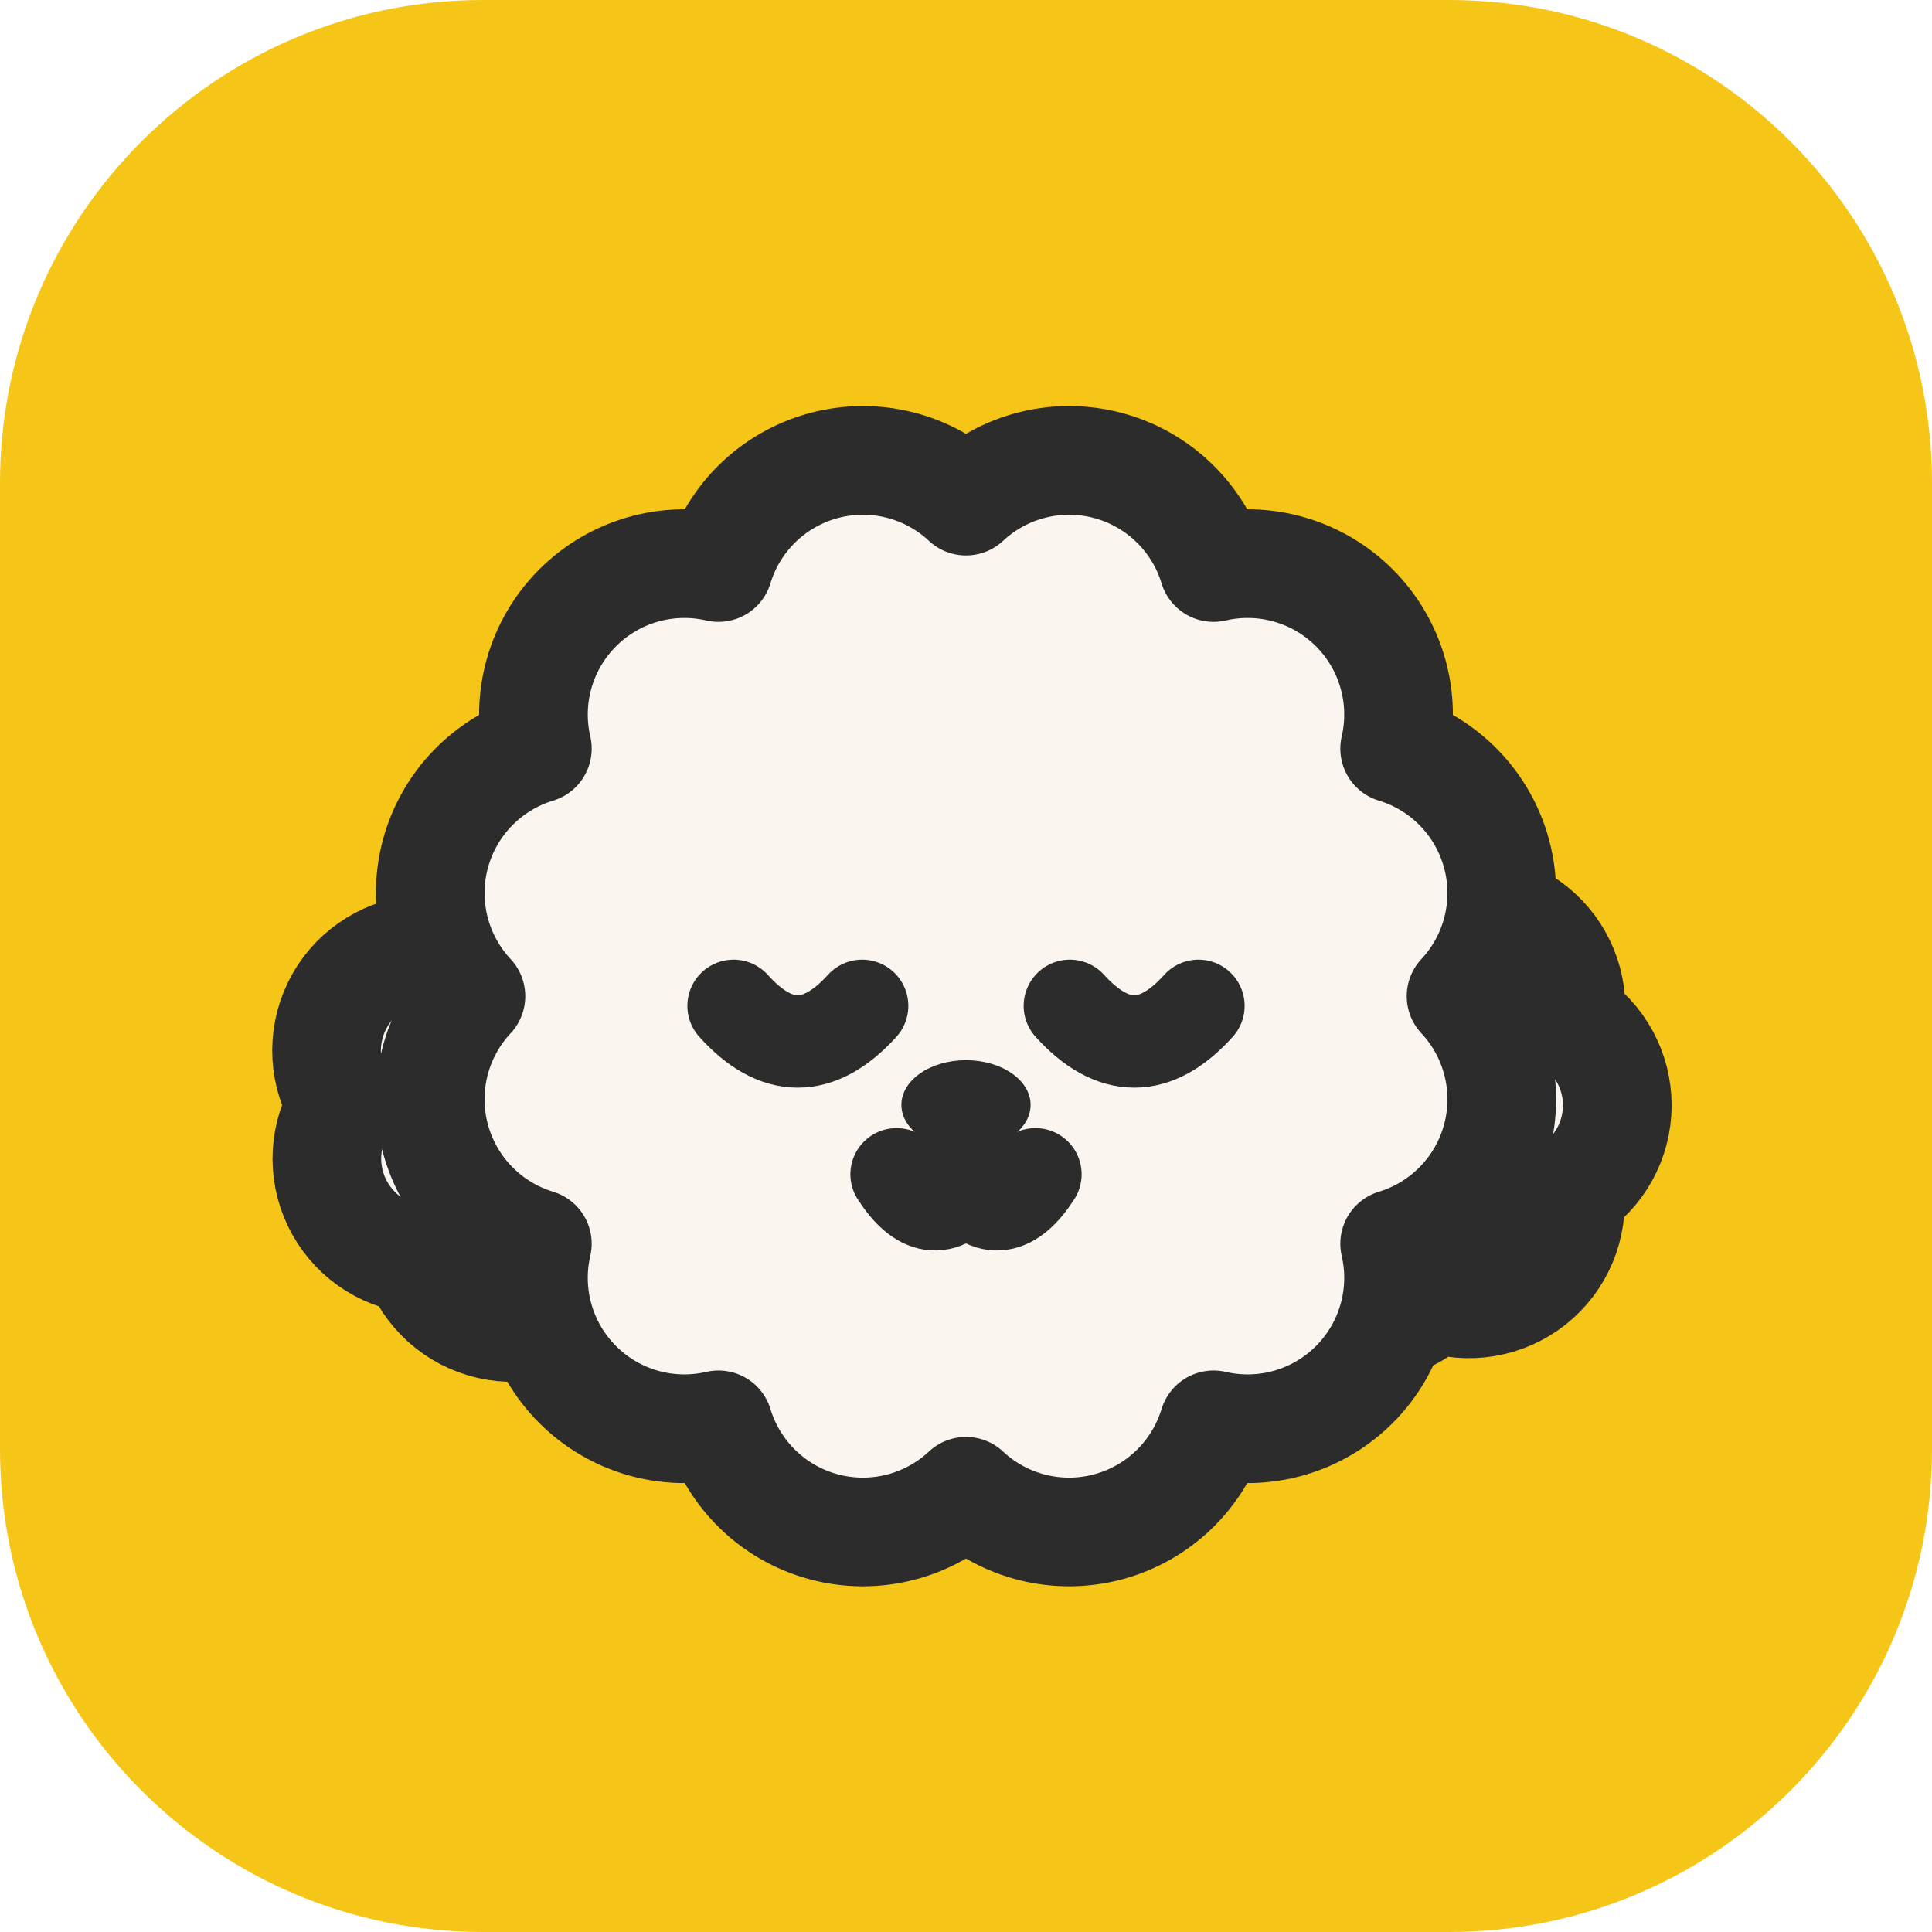
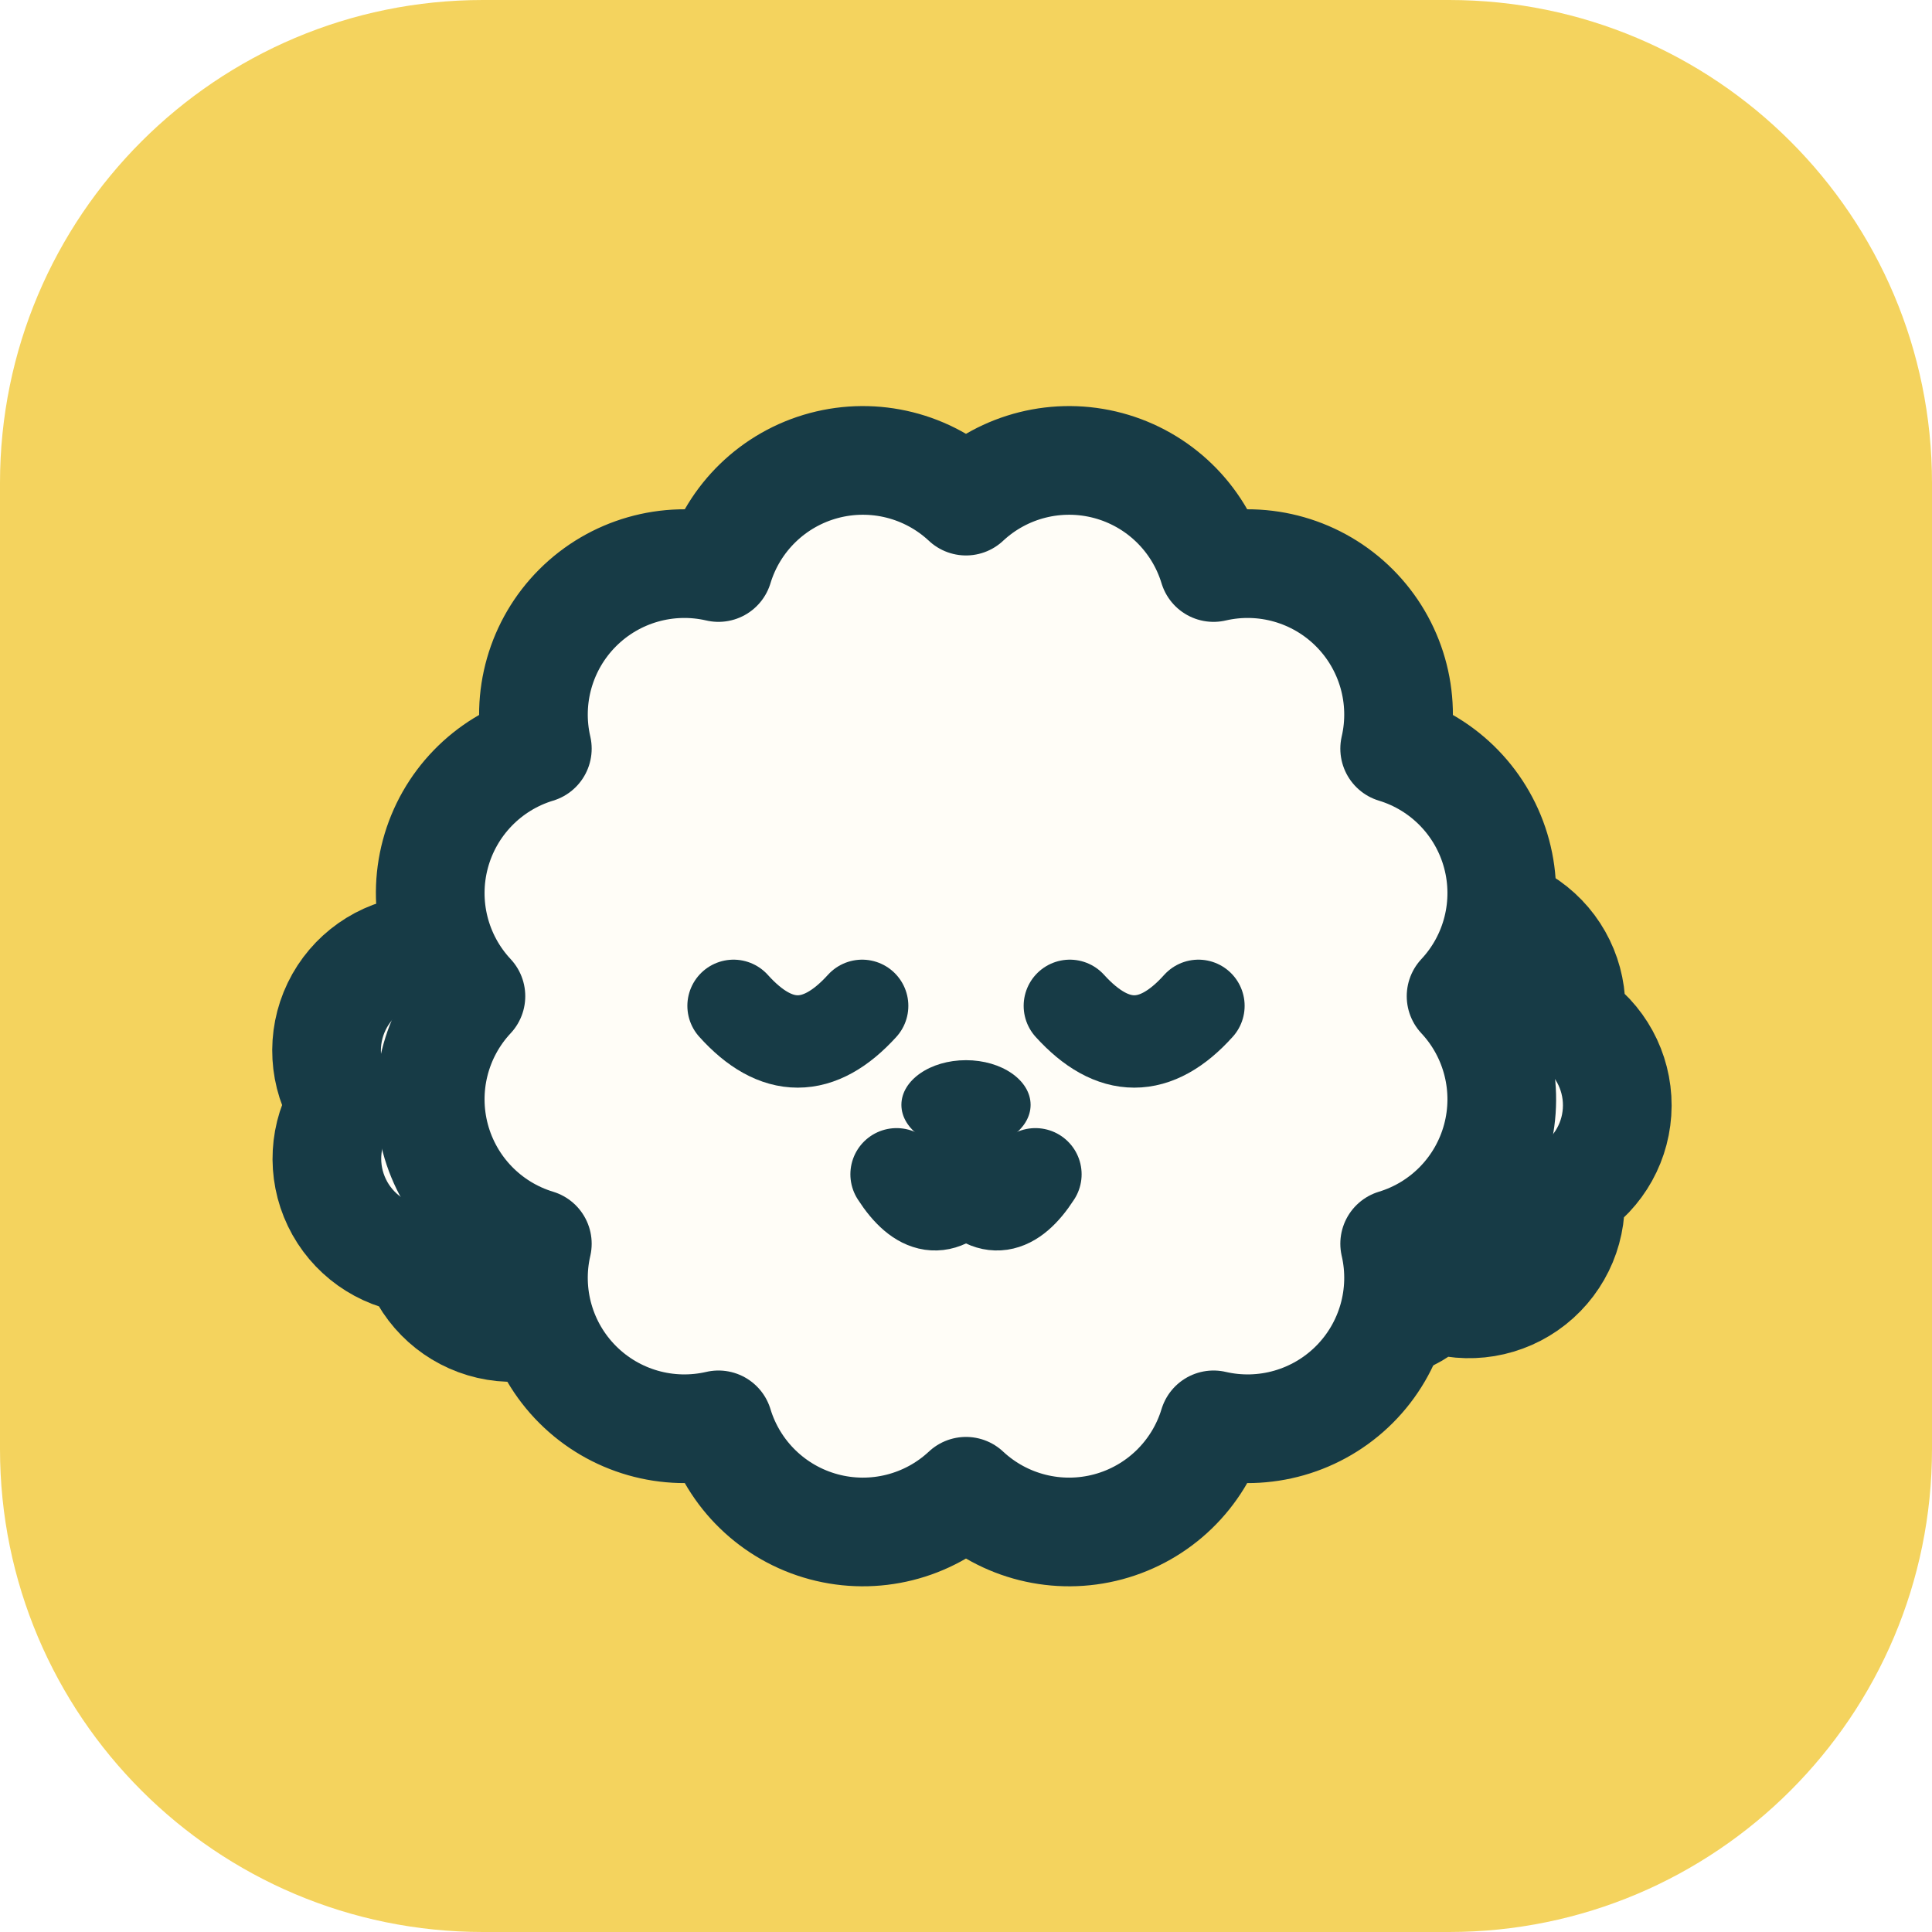
<svg xmlns="http://www.w3.org/2000/svg" viewBox="0 0 32 32" width="32" height="32">
-   <rect width="32" height="32" rx="8" fill="#F5C518" />
-   <path d="M9.69 15.11A1.68 1.68 0 0 1 11.91 16.89A1.68 1.68 0 0 1 11.9 19.73A1.68 1.68 0 0 1 9.67 21.5A1.68 1.68 0 0 1 6.9 20.86A1.68 1.68 0 0 1 5.67 18.3A1.68 1.68 0 0 1 6.91 15.73A1.68 1.68 0 0 1 9.69 15.11Z" fill="#FAF6EF" stroke="#2C2C2C" stroke-width="1.8" stroke-linejoin="round" />
-   <path d="M23.79 15.11A1.68 1.68 0 0 1 26.01 16.89A1.68 1.68 0 0 1 26 19.73A1.68 1.68 0 0 1 23.77 21.5A1.68 1.68 0 0 1 21 20.86A1.68 1.68 0 0 1 19.77 18.3A1.68 1.68 0 0 1 21.01 15.73A1.68 1.68 0 0 1 23.79 15.11Z" fill="#FAF6EF" stroke="#2C2C2C" stroke-width="1.8" stroke-linejoin="round" />
-   <path d="M16 8.3A2.5 2.5 0 0 1 20.1 9.4A2.5 2.5 0 0 1 23.1 12.4A2.5 2.5 0 0 1 24.2 16.5A2.5 2.5 0 0 1 23.1 20.6A2.5 2.5 0 0 1 20.1 23.6A2.5 2.5 0 0 1 16 24.7A2.5 2.5 0 0 1 11.9 23.6A2.5 2.5 0 0 1 8.9 20.6A2.5 2.5 0 0 1 7.8 16.5A2.5 2.5 0 0 1 8.9 12.4A2.5 2.5 0 0 1 11.9 9.4A2.5 2.5 0 0 1 16 8.3Z" fill="#FAF6EF" stroke="#2C2C2C" stroke-width="1.8" stroke-linejoin="round" />
-   <path d="M12.15 16.66Q13.21 17.84 14.28 16.66" fill="none" stroke="#2C2C2C" stroke-width="1.53" stroke-linecap="round" />
-   <path d="M17.72 16.66Q18.79 17.84 19.85 16.66" fill="none" stroke="#2C2C2C" stroke-width="1.53" stroke-linecap="round" />
-   <ellipse cx="16" cy="18.3" rx="1.07" ry="0.74" fill="#2C2C2C" />
-   <path d="M16 19.04v0.57M14.85 19.45Q15.43 20.35 16 19.62Q16.57 20.35 17.15 19.45" fill="none" stroke="#2C2C2C" stroke-width="1.53" stroke-linecap="round" stroke-linejoin="round" />
+   <rect width="32" height="32" rx="8" fill="#F4D35E" />
+   <path d="M9.69 15.11A1.68 1.68 0 0 1 11.91 16.89A1.68 1.68 0 0 1 11.9 19.73A1.68 1.68 0 0 1 9.67 21.5A1.68 1.68 0 0 1 6.9 20.86A1.68 1.68 0 0 1 5.67 18.3A1.68 1.68 0 0 1 6.91 15.73A1.68 1.68 0 0 1 9.69 15.11Z" fill="#FFFDF7" stroke="#173B46" stroke-width="1.8" stroke-linejoin="round" />
+   <path d="M23.79 15.11A1.68 1.68 0 0 1 26.01 16.89A1.68 1.68 0 0 1 26 19.73A1.68 1.68 0 0 1 23.77 21.5A1.68 1.68 0 0 1 21 20.86A1.68 1.68 0 0 1 19.77 18.3A1.68 1.68 0 0 1 21.01 15.73A1.68 1.68 0 0 1 23.79 15.11Z" fill="#FFFDF7" stroke="#173B46" stroke-width="1.8" stroke-linejoin="round" />
+   <path d="M16 8.3A2.5 2.5 0 0 1 20.1 9.4A2.5 2.5 0 0 1 23.1 12.4A2.5 2.5 0 0 1 24.2 16.5A2.5 2.5 0 0 1 23.1 20.6A2.5 2.5 0 0 1 20.1 23.6A2.5 2.5 0 0 1 16 24.7A2.5 2.5 0 0 1 11.9 23.6A2.5 2.5 0 0 1 8.9 20.6A2.5 2.5 0 0 1 7.8 16.5A2.5 2.5 0 0 1 8.9 12.4A2.5 2.5 0 0 1 11.9 9.4A2.5 2.5 0 0 1 16 8.3Z" fill="#FFFDF7" stroke="#173B46" stroke-width="1.8" stroke-linejoin="round" />
+   <path d="M12.15 16.66Q13.21 17.84 14.28 16.66" fill="none" stroke="#173B46" stroke-width="1.53" stroke-linecap="round" />
+   <path d="M17.72 16.66Q18.79 17.84 19.85 16.66" fill="none" stroke="#173B46" stroke-width="1.53" stroke-linecap="round" />
+   <ellipse cx="16" cy="18.3" rx="1.07" ry="0.74" fill="#173B46" />
+   <path d="M16 19.04v0.57M14.85 19.45Q15.43 20.35 16 19.62Q16.57 20.35 17.15 19.45" fill="none" stroke="#173B46" stroke-width="1.53" stroke-linecap="round" stroke-linejoin="round" />
</svg>
